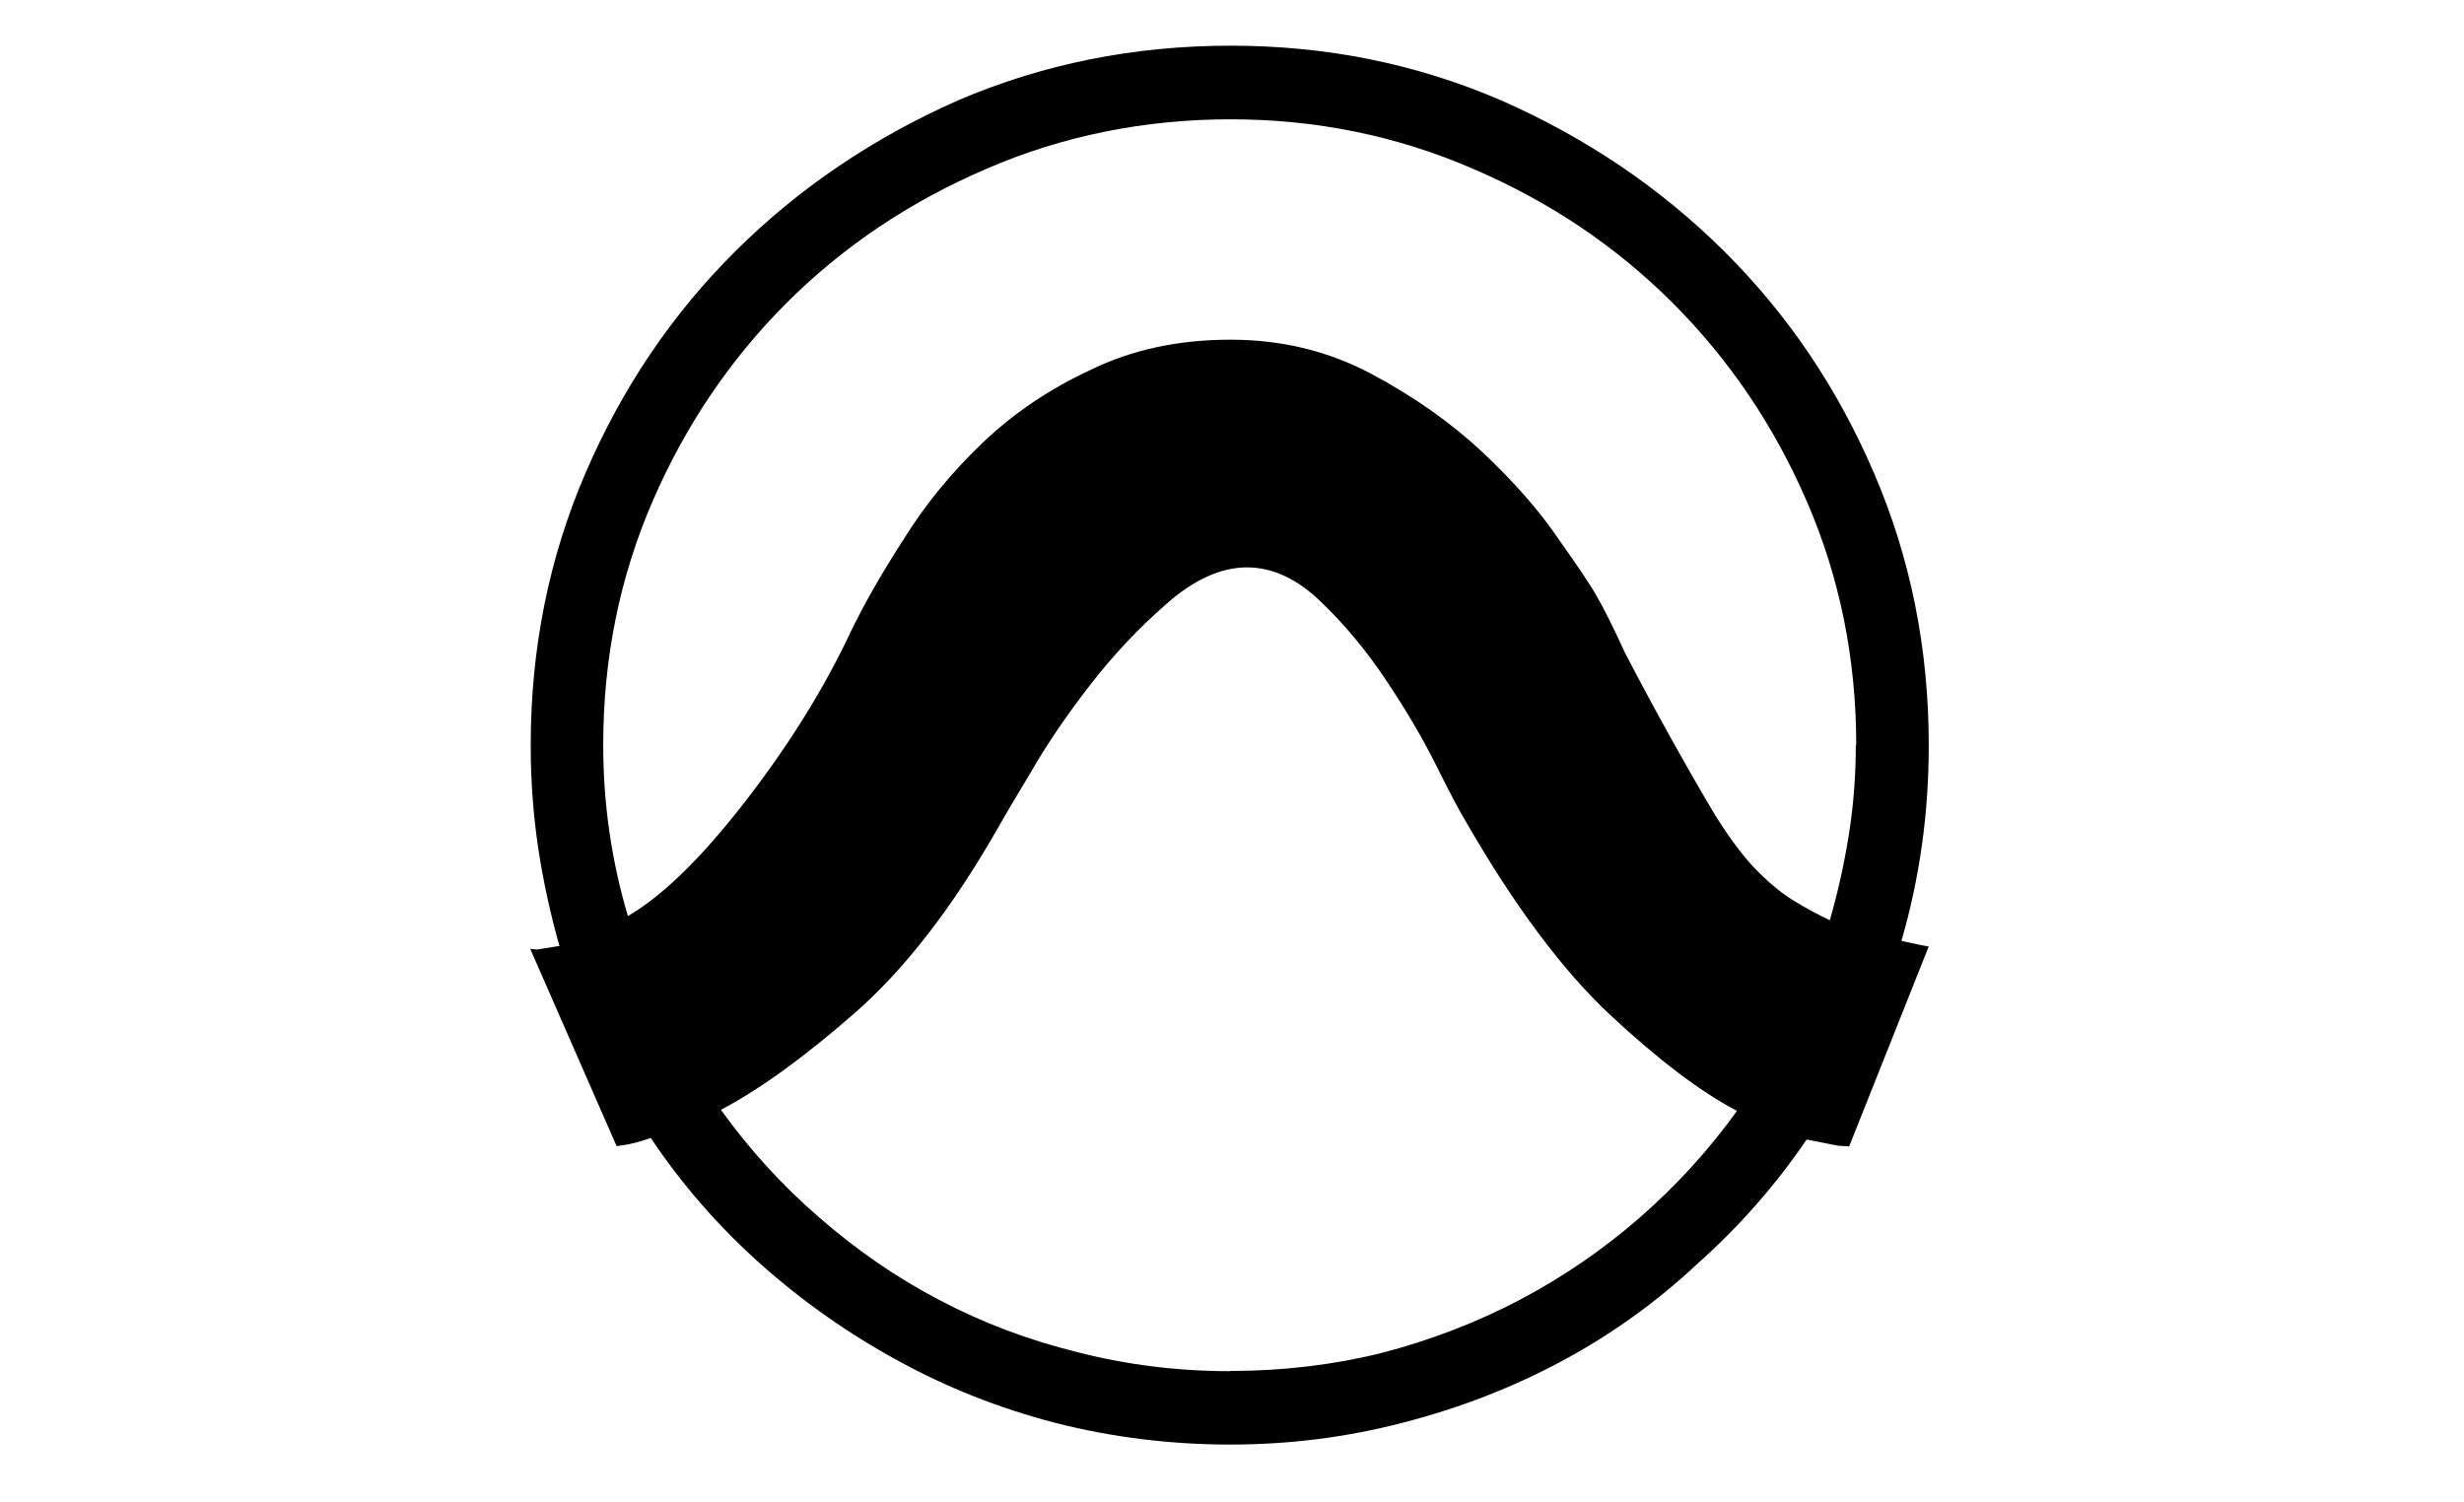
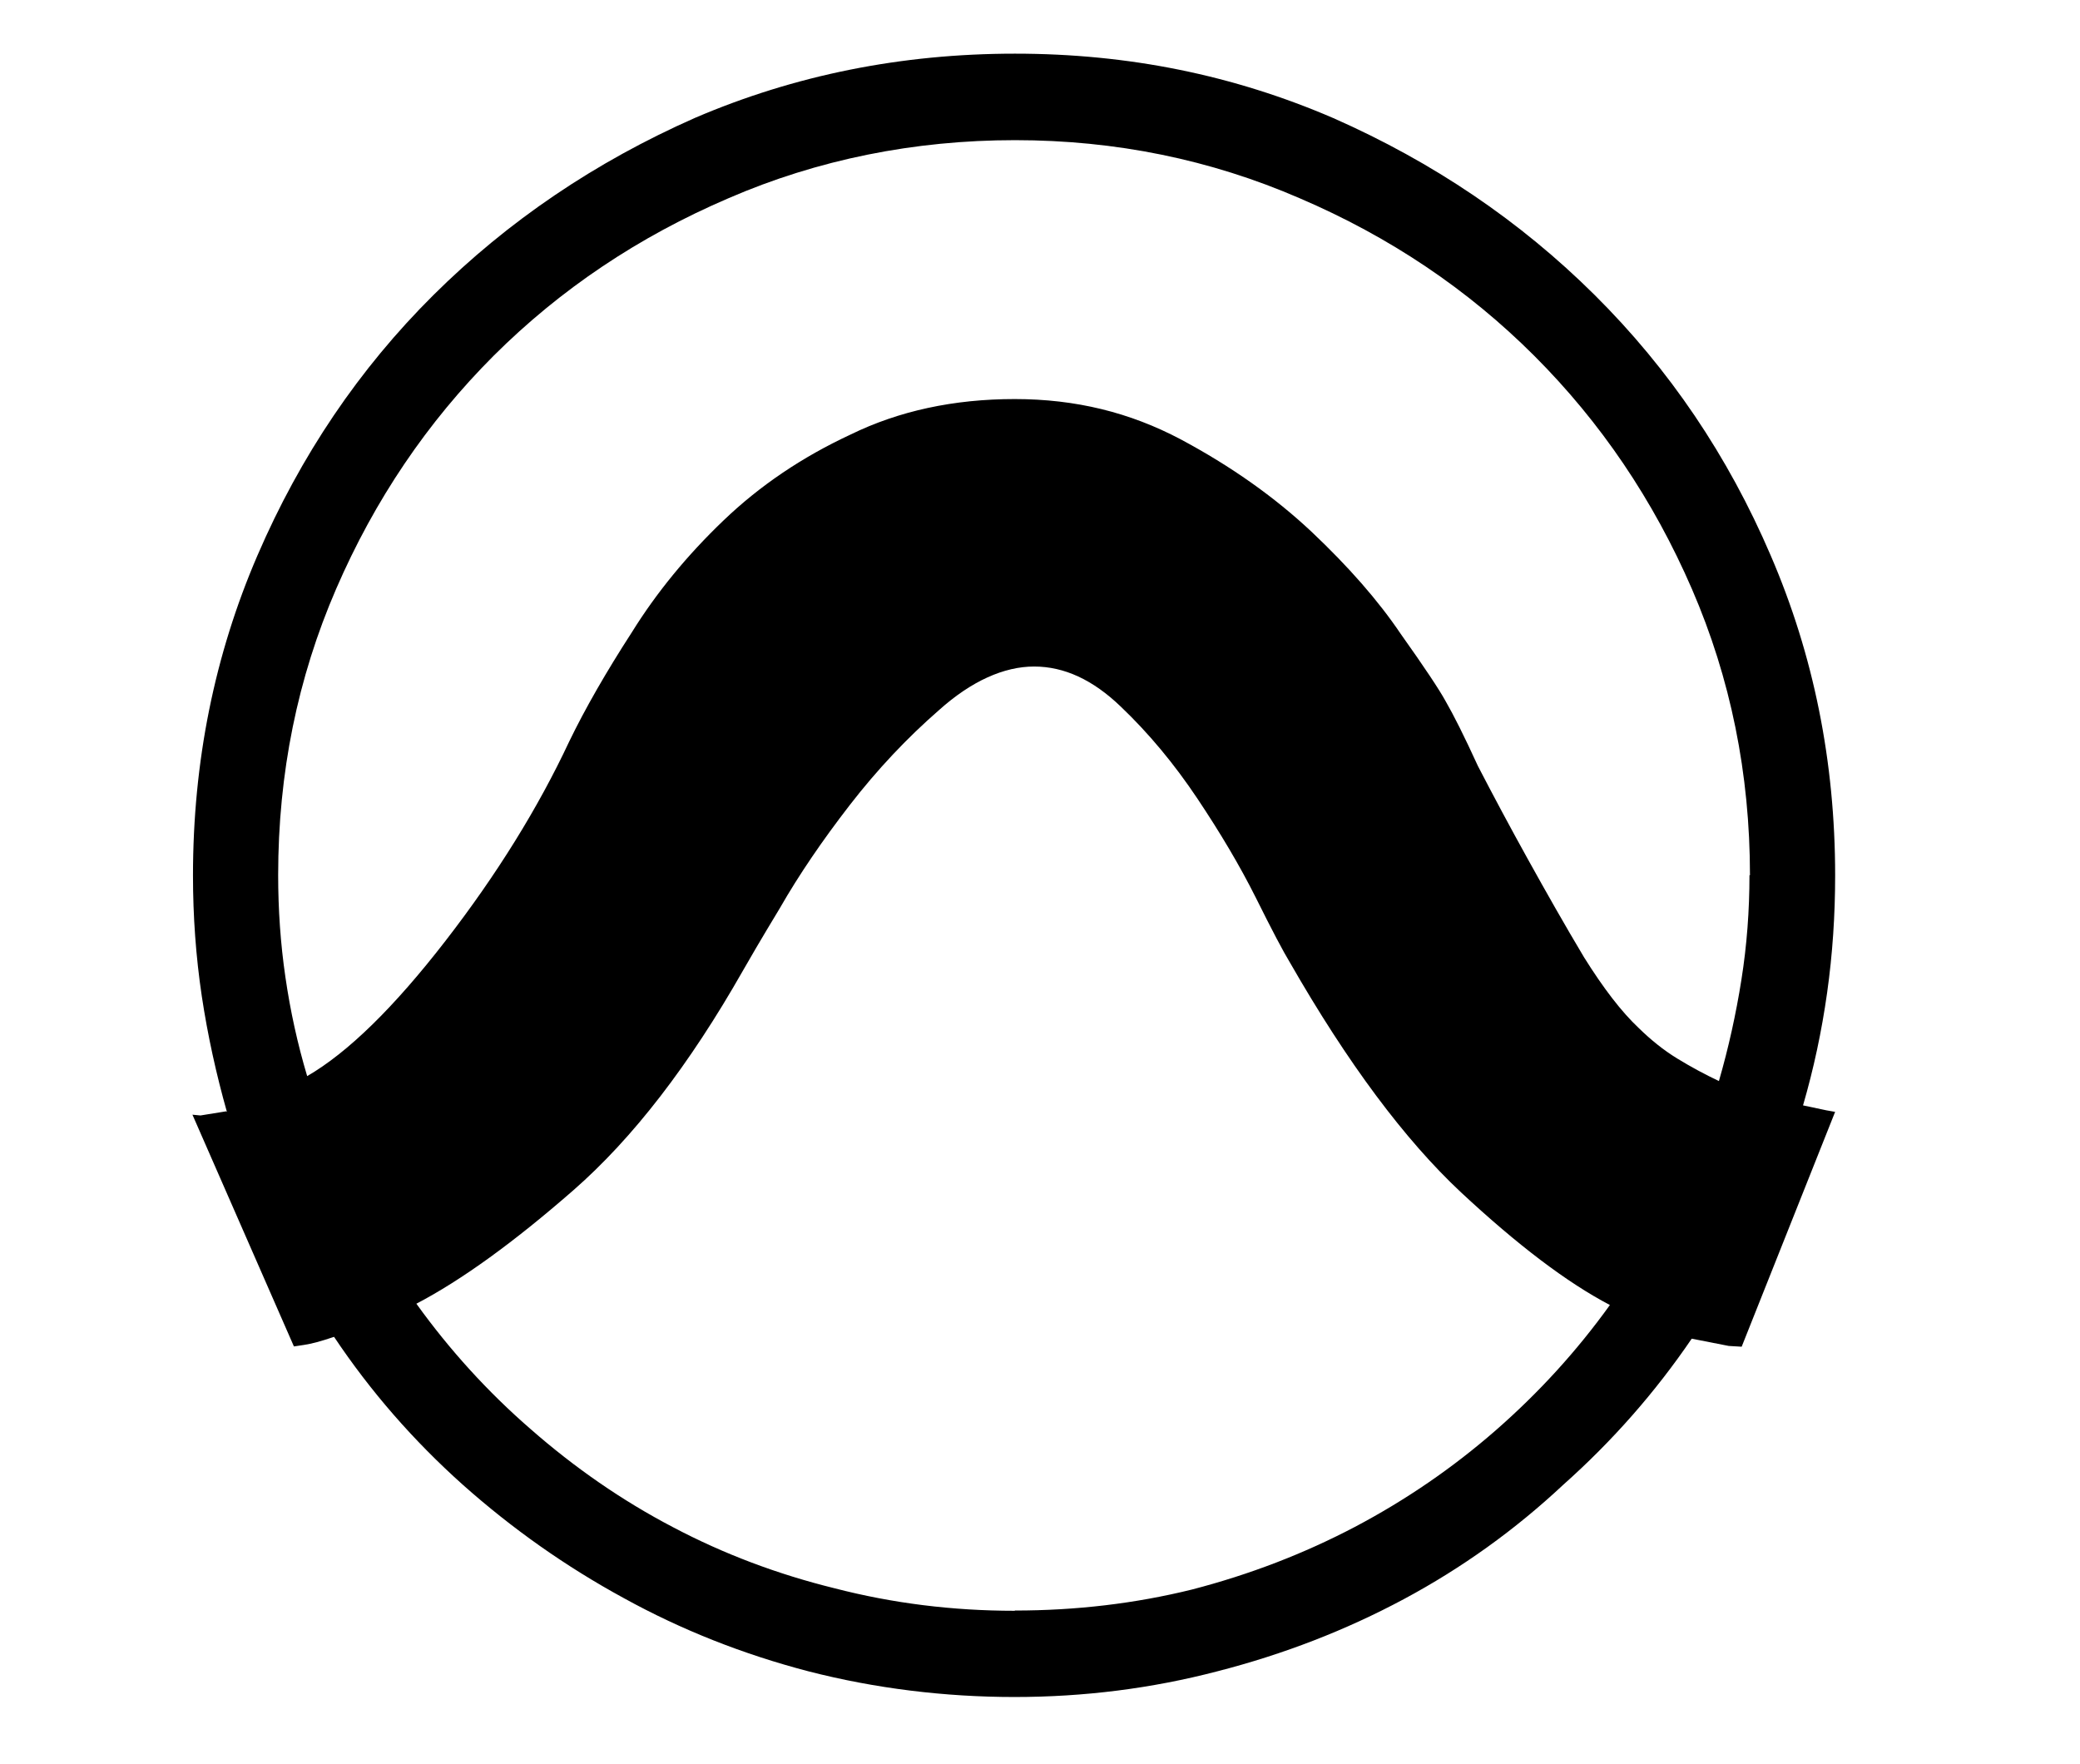
- <svg xmlns="http://www.w3.org/2000/svg" width="100%" height="100%" viewBox="0 0 128 78" version="1.1" xml:space="preserve" style="fill-rule:evenodd;clip-rule:evenodd;stroke-linejoin:round;stroke-miterlimit:2;">
-   <path d="M29.069,49.169c-0.469,-1.66 -0.847,-3.366 -1.111,-5.118c-0.263,-1.763 -0.389,-3.538 -0.389,-5.336c0,-5.026 0.95,-9.744 2.851,-14.152c1.901,-4.408 4.5,-8.255 7.786,-11.518c3.298,-3.275 7.156,-5.885 11.564,-7.832c4.408,-1.889 9.125,-2.84 14.152,-2.84c5.026,0 9.675,0.95 14.083,2.851c4.408,1.946 8.255,4.546 11.553,7.82c3.298,3.275 5.897,7.11 7.786,11.518c1.901,4.408 2.851,9.125 2.851,14.152c0,1.752 -0.114,3.481 -0.355,5.187c-0.24,1.706 -0.595,3.366 -1.065,4.981c0.424,0.092 0.767,0.16 1.03,0.218l0.389,0.069l-4.133,10.385l-0.572,-0.034l-1.637,-0.321c-1.614,2.37 -3.504,4.523 -5.691,6.469c-2.13,1.992 -4.477,3.675 -7.042,5.049c-2.565,1.374 -5.313,2.439 -8.255,3.194c-2.897,0.756 -5.885,1.134 -8.965,1.134c-3.08,0 -6.16,-0.378 -9.103,-1.134c-2.897,-0.756 -5.622,-1.832 -8.175,-3.24c-2.565,-1.397 -4.935,-3.069 -7.122,-5.015c-2.175,-1.946 -4.076,-4.122 -5.691,-6.538c-0.572,0.195 -1.008,0.309 -1.317,0.355l-0.458,0.069l-4.488,-10.248l0.355,0.034l1.134,-0.183l0.034,0.023Zm67.359,-10.454c0,-4.5 -0.859,-8.725 -2.565,-12.663c-1.706,-3.939 -4.03,-7.374 -6.973,-10.316c-2.943,-2.943 -6.4,-5.267 -10.385,-6.973c-3.939,-1.706 -8.129,-2.565 -12.583,-2.565c-4.454,0 -8.725,0.859 -12.663,2.565c-3.985,1.706 -7.442,4.03 -10.385,6.961c-2.943,2.943 -5.267,6.378 -6.973,10.316c-1.706,3.939 -2.565,8.152 -2.565,12.663c0,1.511 0.103,3.023 0.321,4.511c0.218,1.5 0.538,2.954 0.962,4.374c1.798,-1.042 3.836,-3.034 6.114,-5.977c2.278,-2.943 4.099,-5.885 5.473,-8.816c0.71,-1.466 1.637,-3.08 2.771,-4.832c1.088,-1.752 2.439,-3.401 4.053,-4.946c1.614,-1.546 3.481,-2.805 5.622,-3.801c2.13,-1.042 4.557,-1.569 7.259,-1.569c2.702,0 5.095,0.595 7.328,1.775c2.233,1.191 4.156,2.553 5.794,4.088c1.637,1.546 2.954,3.046 3.95,4.523c1.042,1.466 1.706,2.462 1.992,2.988c0.332,0.572 0.813,1.523 1.42,2.851c0.664,1.282 1.397,2.656 2.21,4.122c0.813,1.466 1.637,2.92 2.485,4.339c0.859,1.374 1.66,2.416 2.416,3.126c0.527,0.515 1.088,0.973 1.706,1.351c0.618,0.378 1.237,0.71 1.843,0.996c0.424,-1.466 0.756,-2.965 0.996,-4.488c0.24,-1.511 0.355,-3.057 0.355,-4.626l0.023,0.023Zm-32.506,32.506c2.702,0 5.313,-0.309 7.82,-0.927c2.565,-0.664 4.969,-1.592 7.213,-2.771c2.256,-1.191 4.328,-2.611 6.229,-4.271c1.901,-1.66 3.584,-3.504 5.049,-5.542c-1.901,-0.996 -4.088,-2.656 -6.584,-4.981c-2.485,-2.324 -5.015,-5.713 -7.568,-10.167c-0.286,-0.469 -0.79,-1.42 -1.5,-2.851c-0.71,-1.42 -1.58,-2.885 -2.599,-4.408c-1.019,-1.523 -2.141,-2.874 -3.378,-4.053c-1.237,-1.191 -2.507,-1.775 -3.836,-1.775c-1.328,0 -2.771,0.641 -4.202,1.924c-1.42,1.237 -2.736,2.633 -3.95,4.202c-1.214,1.569 -2.244,3.08 -3.091,4.557c-0.859,1.42 -1.397,2.347 -1.637,2.771c-2.37,4.168 -4.866,7.408 -7.5,9.709c-2.633,2.301 -4.946,3.973 -6.939,5.015c1.466,2.038 3.149,3.893 5.049,5.542c1.946,1.706 4.042,3.16 6.297,4.339c2.256,1.191 4.637,2.084 7.145,2.702c2.565,0.664 5.221,0.996 7.969,0.996l0.011,-0.011Z" style="fill-rule:nonzero;" />
+ <svg xmlns="http://www.w3.org/2000/svg" width="91.99" height="78" viewBox="0 0 91.99 78" version="1.1" xml:space="preserve" style="clip-rule:evenodd;fill-rule:evenodd;stroke-linejoin:round;stroke-miterlimit:2" id="svg1">
+   <defs id="defs1" />
+   <path d="m 10.035,49.169 c -0.469,-1.66 -0.847,-3.366 -1.111,-5.118 -0.263,-1.763 -0.389,-3.538 -0.389,-5.336 0,-5.026 0.95,-9.744 2.851,-14.152 1.901,-4.408 4.5,-8.255 7.786,-11.518 3.298,-3.275 7.156,-5.885 11.564,-7.832 4.408,-1.889 9.125,-2.84 14.152,-2.84 5.026,0 9.675,0.95 14.083,2.851 4.408,1.946 8.255,4.546 11.553,7.82 3.298,3.275 5.897,7.11 7.786,11.518 1.901,4.408 2.851,9.125 2.851,14.152 0,1.752 -0.114,3.481 -0.355,5.187 -0.24,1.706 -0.595,3.366 -1.065,4.981 0.424,0.092 0.767,0.16 1.03,0.218 l 0.389,0.069 -4.133,10.385 -0.572,-0.034 -1.637,-0.321 c -1.614,2.37 -3.504,4.523 -5.691,6.469 -2.13,1.992 -4.477,3.675 -7.042,5.049 -2.565,1.374 -5.313,2.439 -8.255,3.194 -2.897,0.756 -5.885,1.134 -8.965,1.134 -3.08,0 -6.16,-0.378 -9.103,-1.134 -2.897,-0.756 -5.622,-1.832 -8.175,-3.24 -2.565,-1.397 -4.935,-3.069 -7.122,-5.015 -2.175,-1.946 -4.076,-4.122 -5.691,-6.538 -0.572,0.195 -1.008,0.309 -1.317,0.355 l -0.458,0.069 -4.488,-10.248 0.355,0.034 1.134,-0.183 0.034,0.023 z m 67.359,-10.454 c 0,-4.5 -0.859,-8.725 -2.565,-12.663 -1.706,-3.939 -4.03,-7.374 -6.973,-10.316 -2.943,-2.943 -6.4,-5.267 -10.385,-6.973 -3.939,-1.706 -8.129,-2.565 -12.583,-2.565 -4.454,0 -8.725,0.859 -12.663,2.565 -3.985,1.706 -7.442,4.03 -10.385,6.961 -2.943,2.943 -5.267,6.378 -6.973,10.316 -1.706,3.939 -2.565,8.152 -2.565,12.663 0,1.511 0.103,3.023 0.321,4.511 0.218,1.5 0.538,2.954 0.962,4.374 1.798,-1.042 3.836,-3.034 6.114,-5.977 2.278,-2.943 4.099,-5.885 5.473,-8.816 0.71,-1.466 1.637,-3.08 2.771,-4.832 1.088,-1.752 2.439,-3.401 4.053,-4.946 1.614,-1.546 3.481,-2.805 5.622,-3.801 2.13,-1.042 4.557,-1.569 7.259,-1.569 2.702,0 5.095,0.595 7.328,1.775 2.233,1.191 4.156,2.553 5.794,4.088 1.637,1.546 2.954,3.046 3.95,4.523 1.042,1.466 1.706,2.462 1.992,2.988 0.332,0.572 0.813,1.523 1.42,2.851 0.664,1.282 1.397,2.656 2.21,4.122 0.813,1.466 1.637,2.92 2.485,4.339 0.859,1.374 1.66,2.416 2.416,3.126 0.527,0.515 1.088,0.973 1.706,1.351 0.618,0.378 1.237,0.71 1.843,0.996 0.424,-1.466 0.756,-2.965 0.996,-4.488 0.24,-1.511 0.355,-3.057 0.355,-4.626 l 0.023,0.023 z m -32.506,32.506 c 2.702,0 5.313,-0.309 7.82,-0.927 2.565,-0.664 4.969,-1.592 7.213,-2.771 2.256,-1.191 4.328,-2.611 6.229,-4.271 1.901,-1.66 3.584,-3.504 5.049,-5.542 -1.901,-0.996 -4.088,-2.656 -6.584,-4.981 -2.485,-2.324 -5.015,-5.713 -7.568,-10.167 -0.286,-0.469 -0.79,-1.42 -1.5,-2.851 -0.71,-1.42 -1.58,-2.885 -2.599,-4.408 -1.019,-1.523 -2.141,-2.874 -3.378,-4.053 -1.237,-1.191 -2.507,-1.775 -3.836,-1.775 -1.328,0 -2.771,0.641 -4.202,1.924 -1.42,1.237 -2.736,2.633 -3.95,4.202 -1.214,1.569 -2.244,3.08 -3.091,4.557 -0.859,1.42 -1.397,2.347 -1.637,2.771 -2.37,4.168 -4.866,7.408 -7.5,9.709 -2.633,2.301 -4.946,3.973 -6.939,5.015 1.466,2.038 3.149,3.893 5.049,5.542 1.946,1.706 4.042,3.16 6.297,4.339 2.256,1.191 4.637,2.084 7.145,2.702 2.565,0.664 5.221,0.996 7.969,0.996 l 0.011,-0.011 z" style="fill-rule:nonzero" id="path1" />
</svg>
